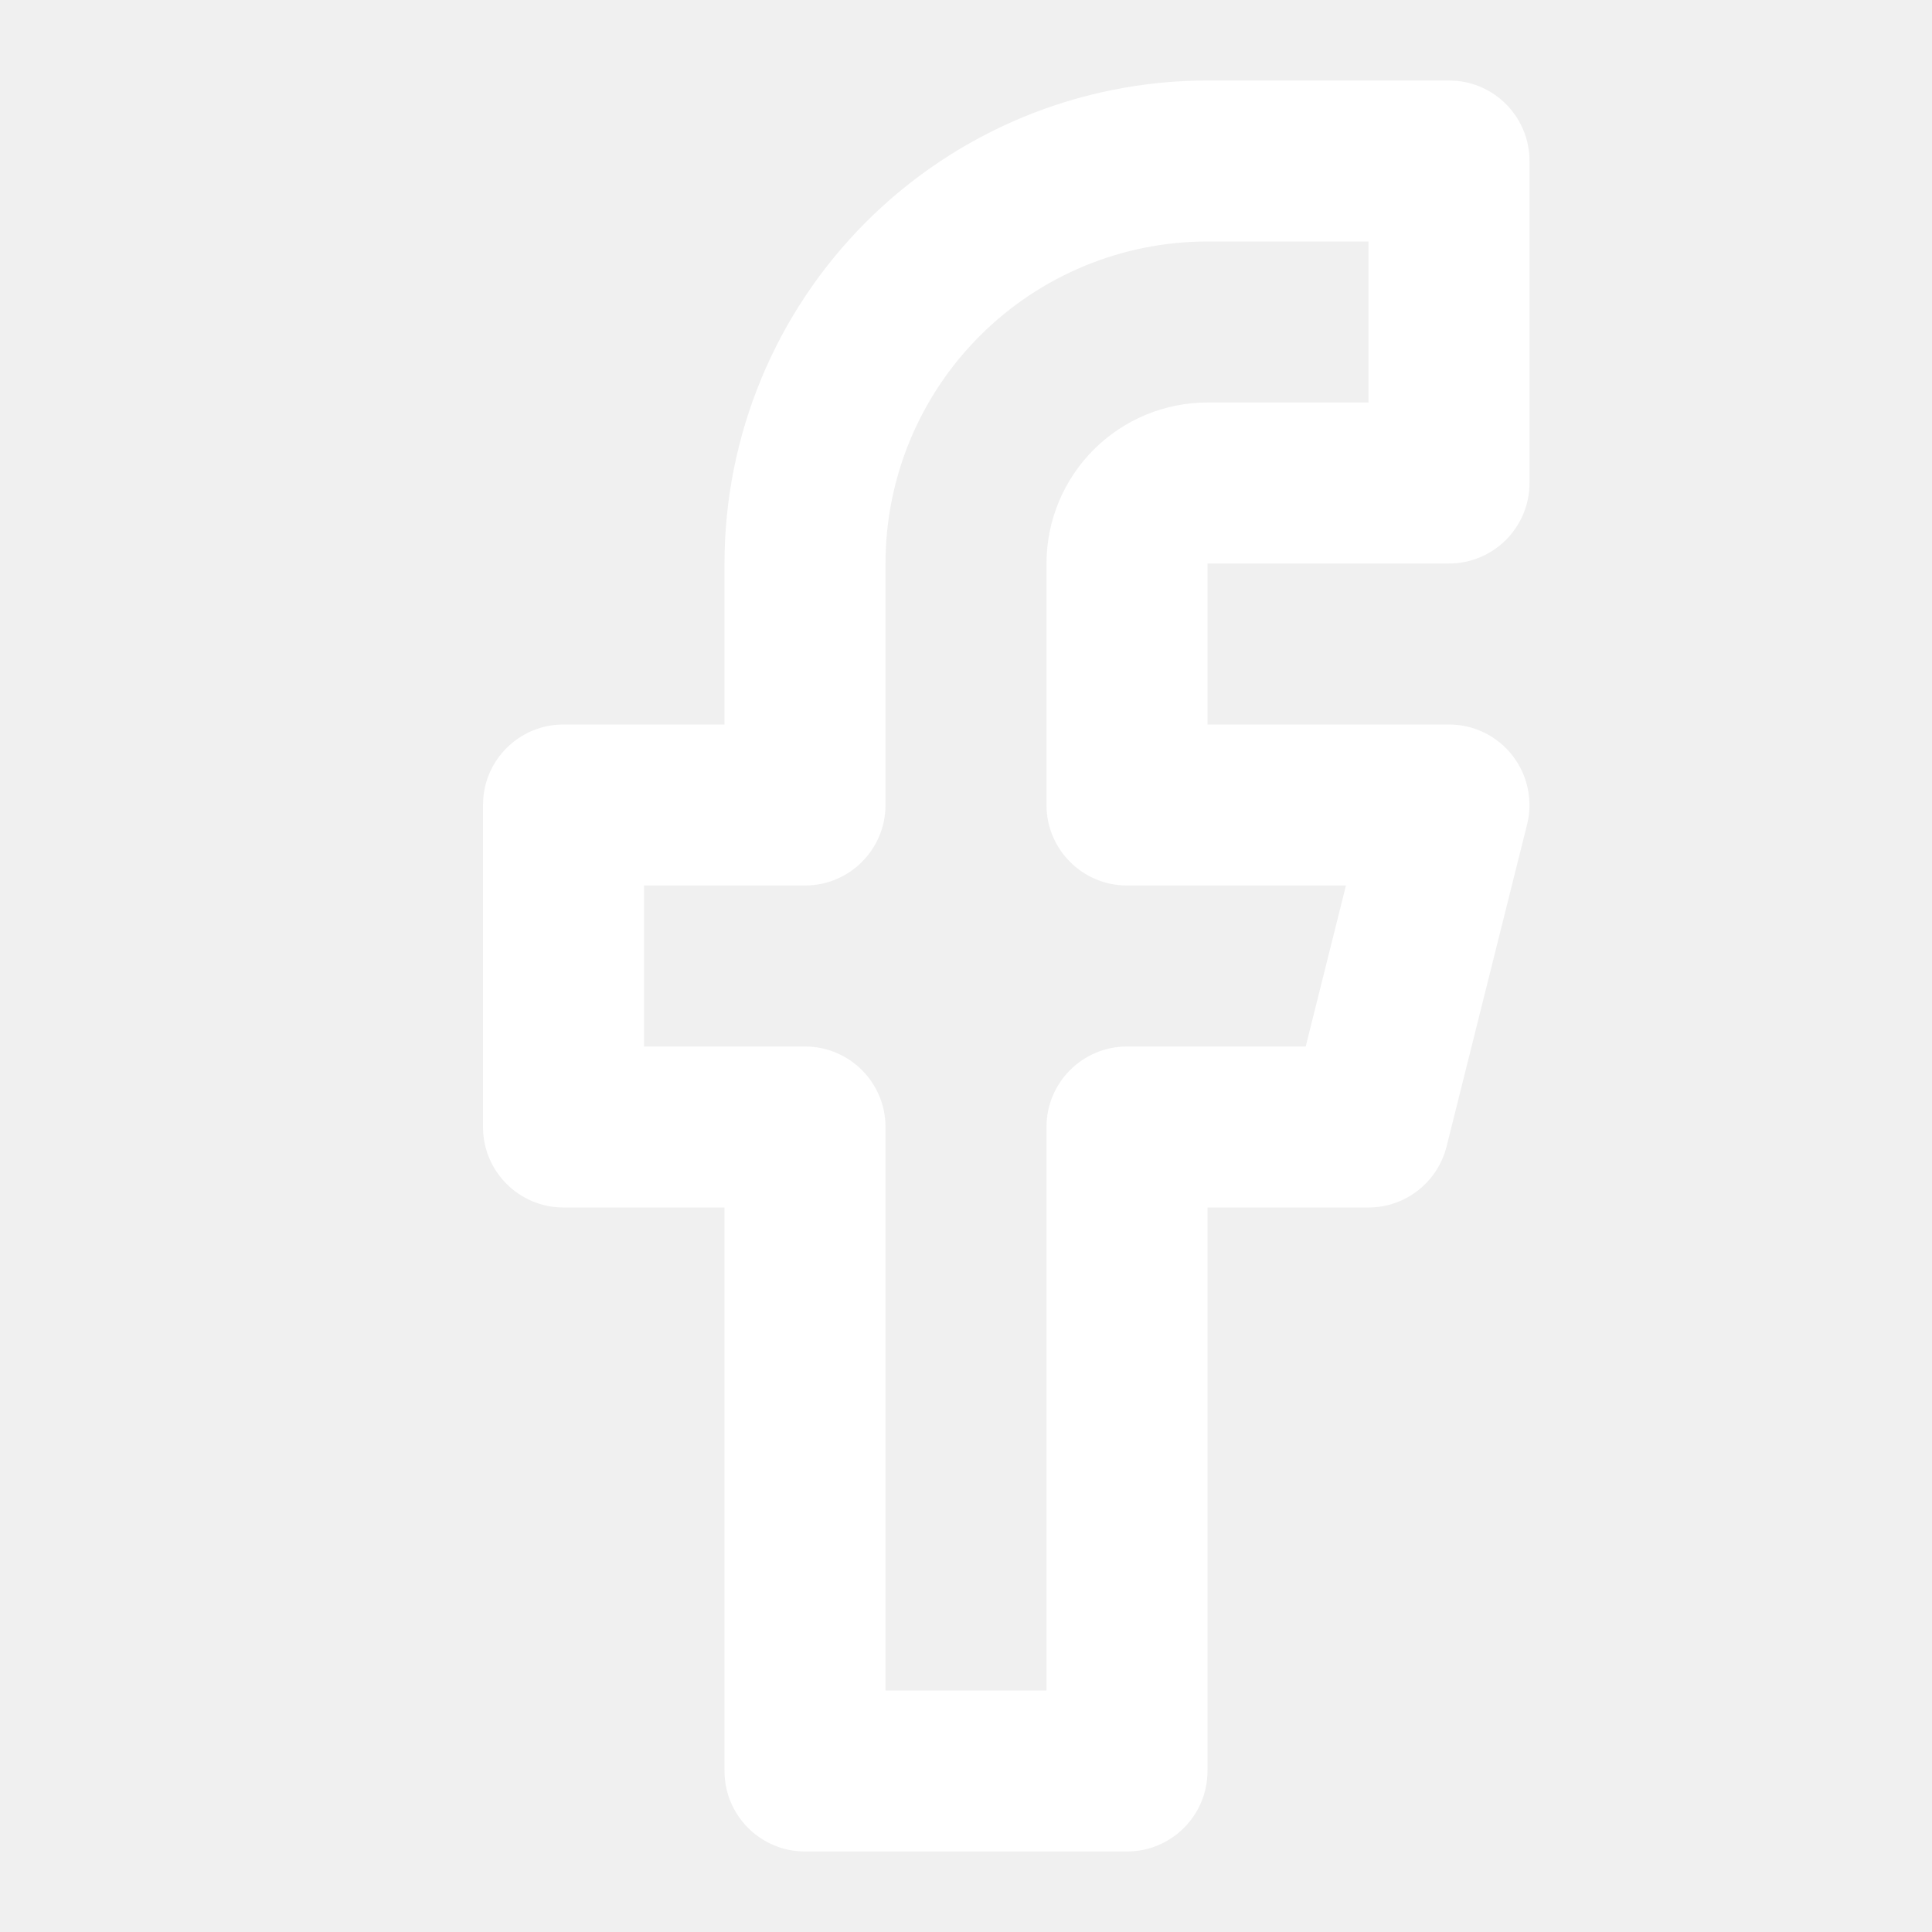
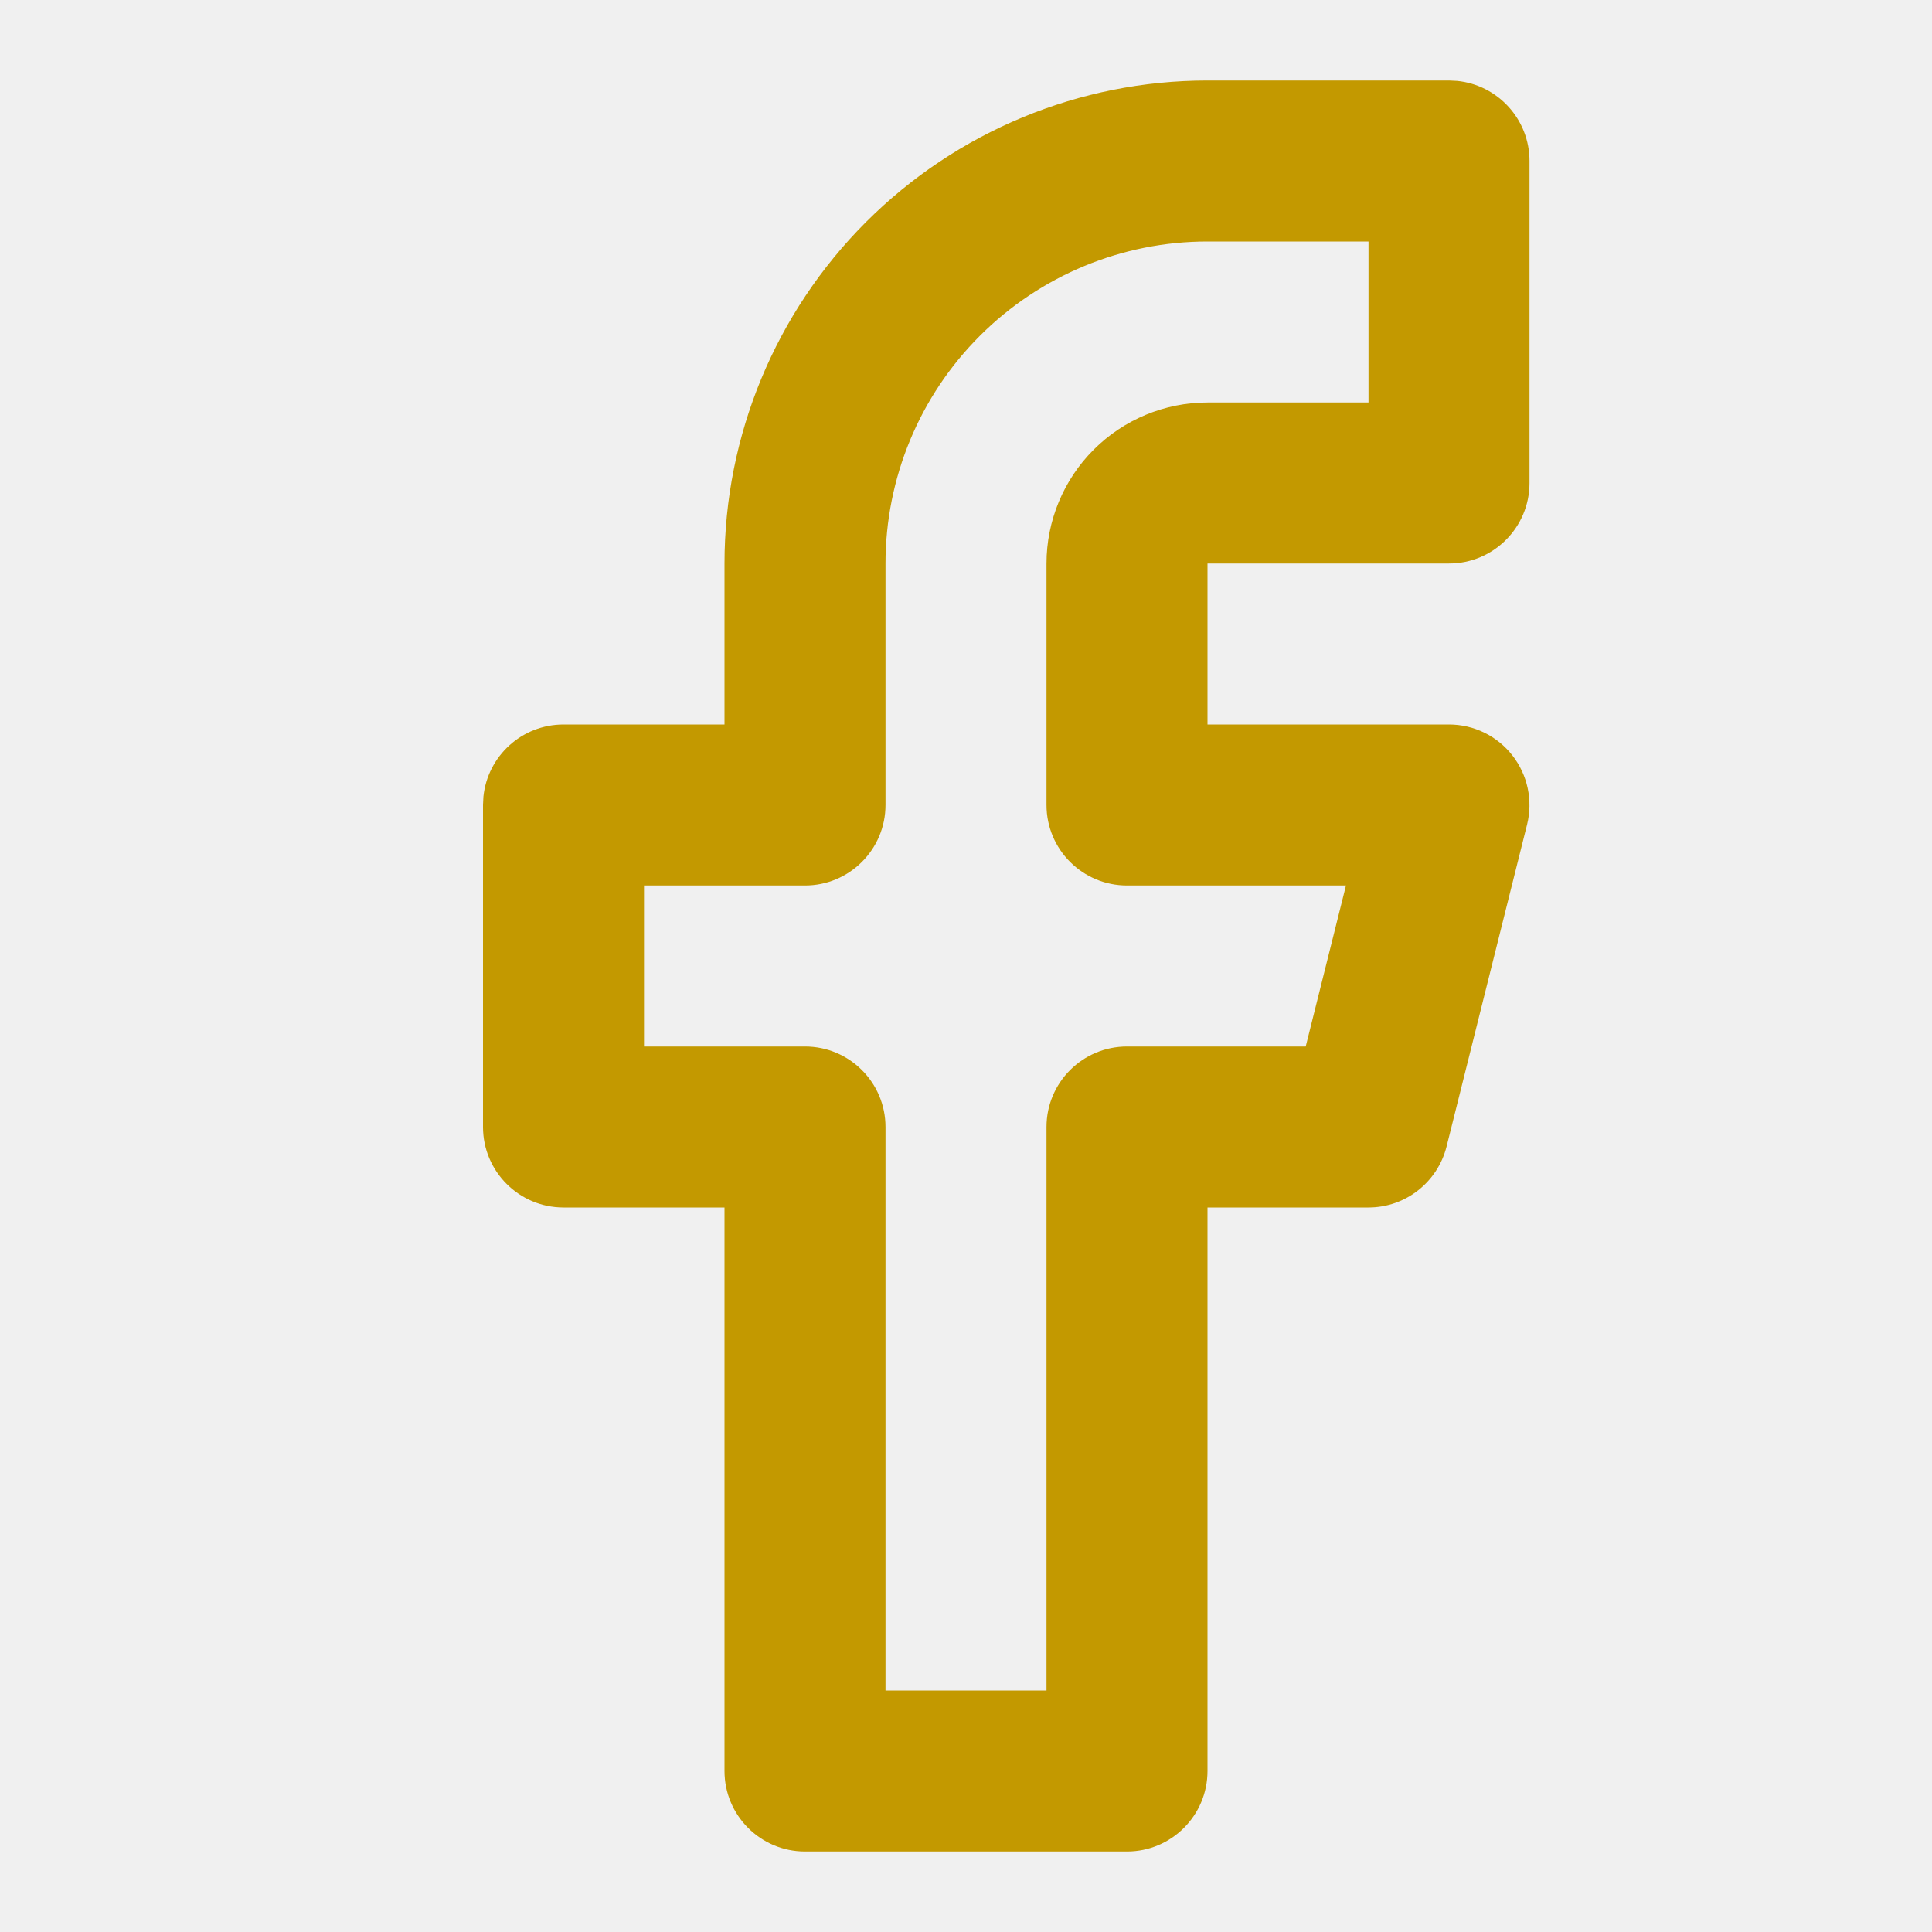
<svg xmlns="http://www.w3.org/2000/svg" class="w-6 h-6" width="24" height="24" viewBox="0 0 24 24" fill="none">
-   <path d="M13 7C13 6.47 13.211 5.961 13.586 5.586C13.961 5.211 14.47 5 15 5H17V3H15C13.939 3 12.922 3.422 12.172 4.172C11.422 4.922 11 5.939 11 7V10C11 10.552 10.552 11 10 11H8V13H10C10.552 13 11 13.448 11 14V21H13V14C13 13.448 13.448 13 14 13H16.22L16.72 11H14C13.448 11 13 10.552 13 10V7ZM15 9H18C18.308 9 18.599 9.142 18.788 9.385C18.977 9.627 19.044 9.944 18.97 10.242L17.97 14.242C17.858 14.687 17.459 15 17 15H15V22C15 22.552 14.552 23 14 23H10C9.448 23 9 22.552 9 22V15H7C6.448 15 6 14.552 6 14V10L6.005 9.897C6.056 9.393 6.482 9 7 9H9V7C9 5.409 9.633 3.883 10.758 2.758C11.883 1.633 13.409 1 15 1H18L18.102 1.005C18.607 1.056 19 1.482 19 2V6C19 6.552 18.552 7 18 7H15V9Z" fill="white" style="fill-opacity:1;" />
+   <path d="M13 7C13 6.47 13.211 5.961 13.586 5.586C13.961 5.211 14.47 5 15 5H17V3H15C13.939 3 12.922 3.422 12.172 4.172C11.422 4.922 11 5.939 11 7V10C11 10.552 10.552 11 10 11H8V13H10C10.552 13 11 13.448 11 14V21H13V14C13 13.448 13.448 13 14 13H16.22L16.72 11H14C13.448 11 13 10.552 13 10V7ZM15 9H18C18.308 9 18.599 9.142 18.788 9.385C18.977 9.627 19.044 9.944 18.97 10.242L17.97 14.242C17.858 14.687 17.459 15 17 15H15V22C15 22.552 14.552 23 14 23H10C9.448 23 9 22.552 9 22V15H7C6.448 15 6 14.552 6 14V10L6.005 9.897C6.056 9.393 6.482 9 7 9H9V7C9 5.409 9.633 3.883 10.758 2.758C11.883 1.633 13.409 1 15 1H18L18.102 1.005C18.607 1.056 19 1.482 19 2V6C19 6.552 18.552 7 18 7H15V9Z" fill="#c39900" style="fill-opacity:1;" />
</svg>
